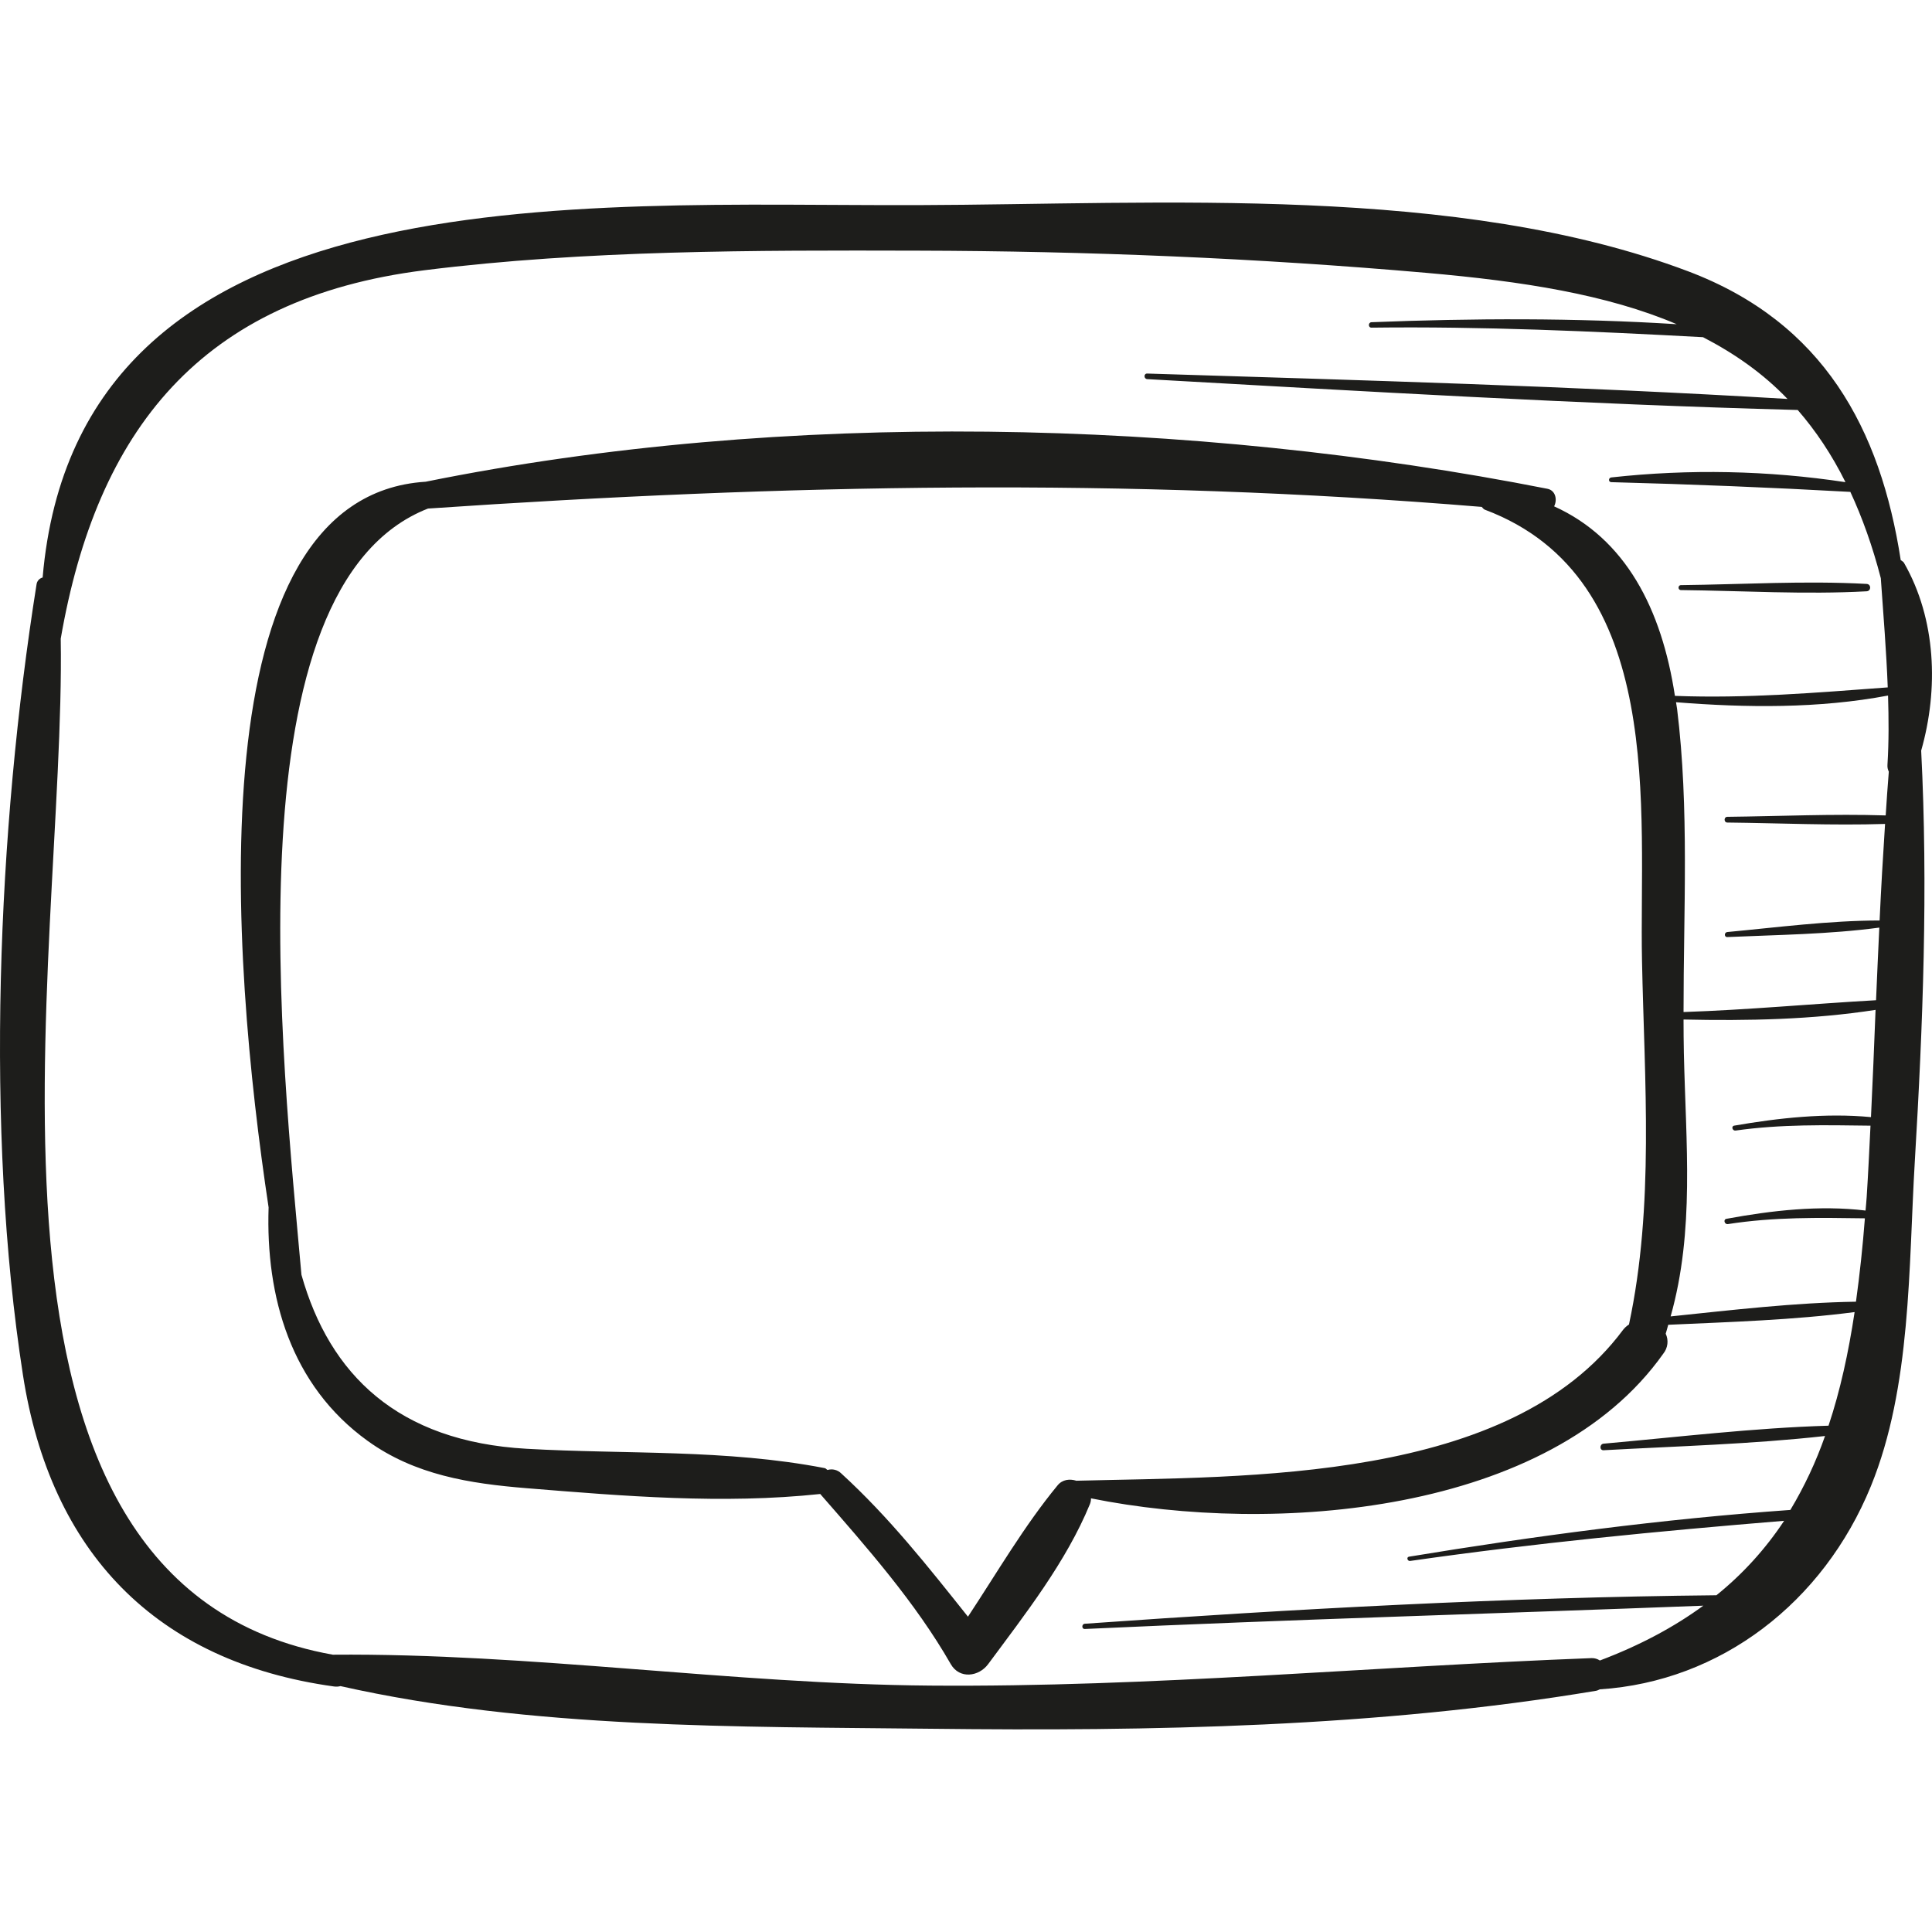
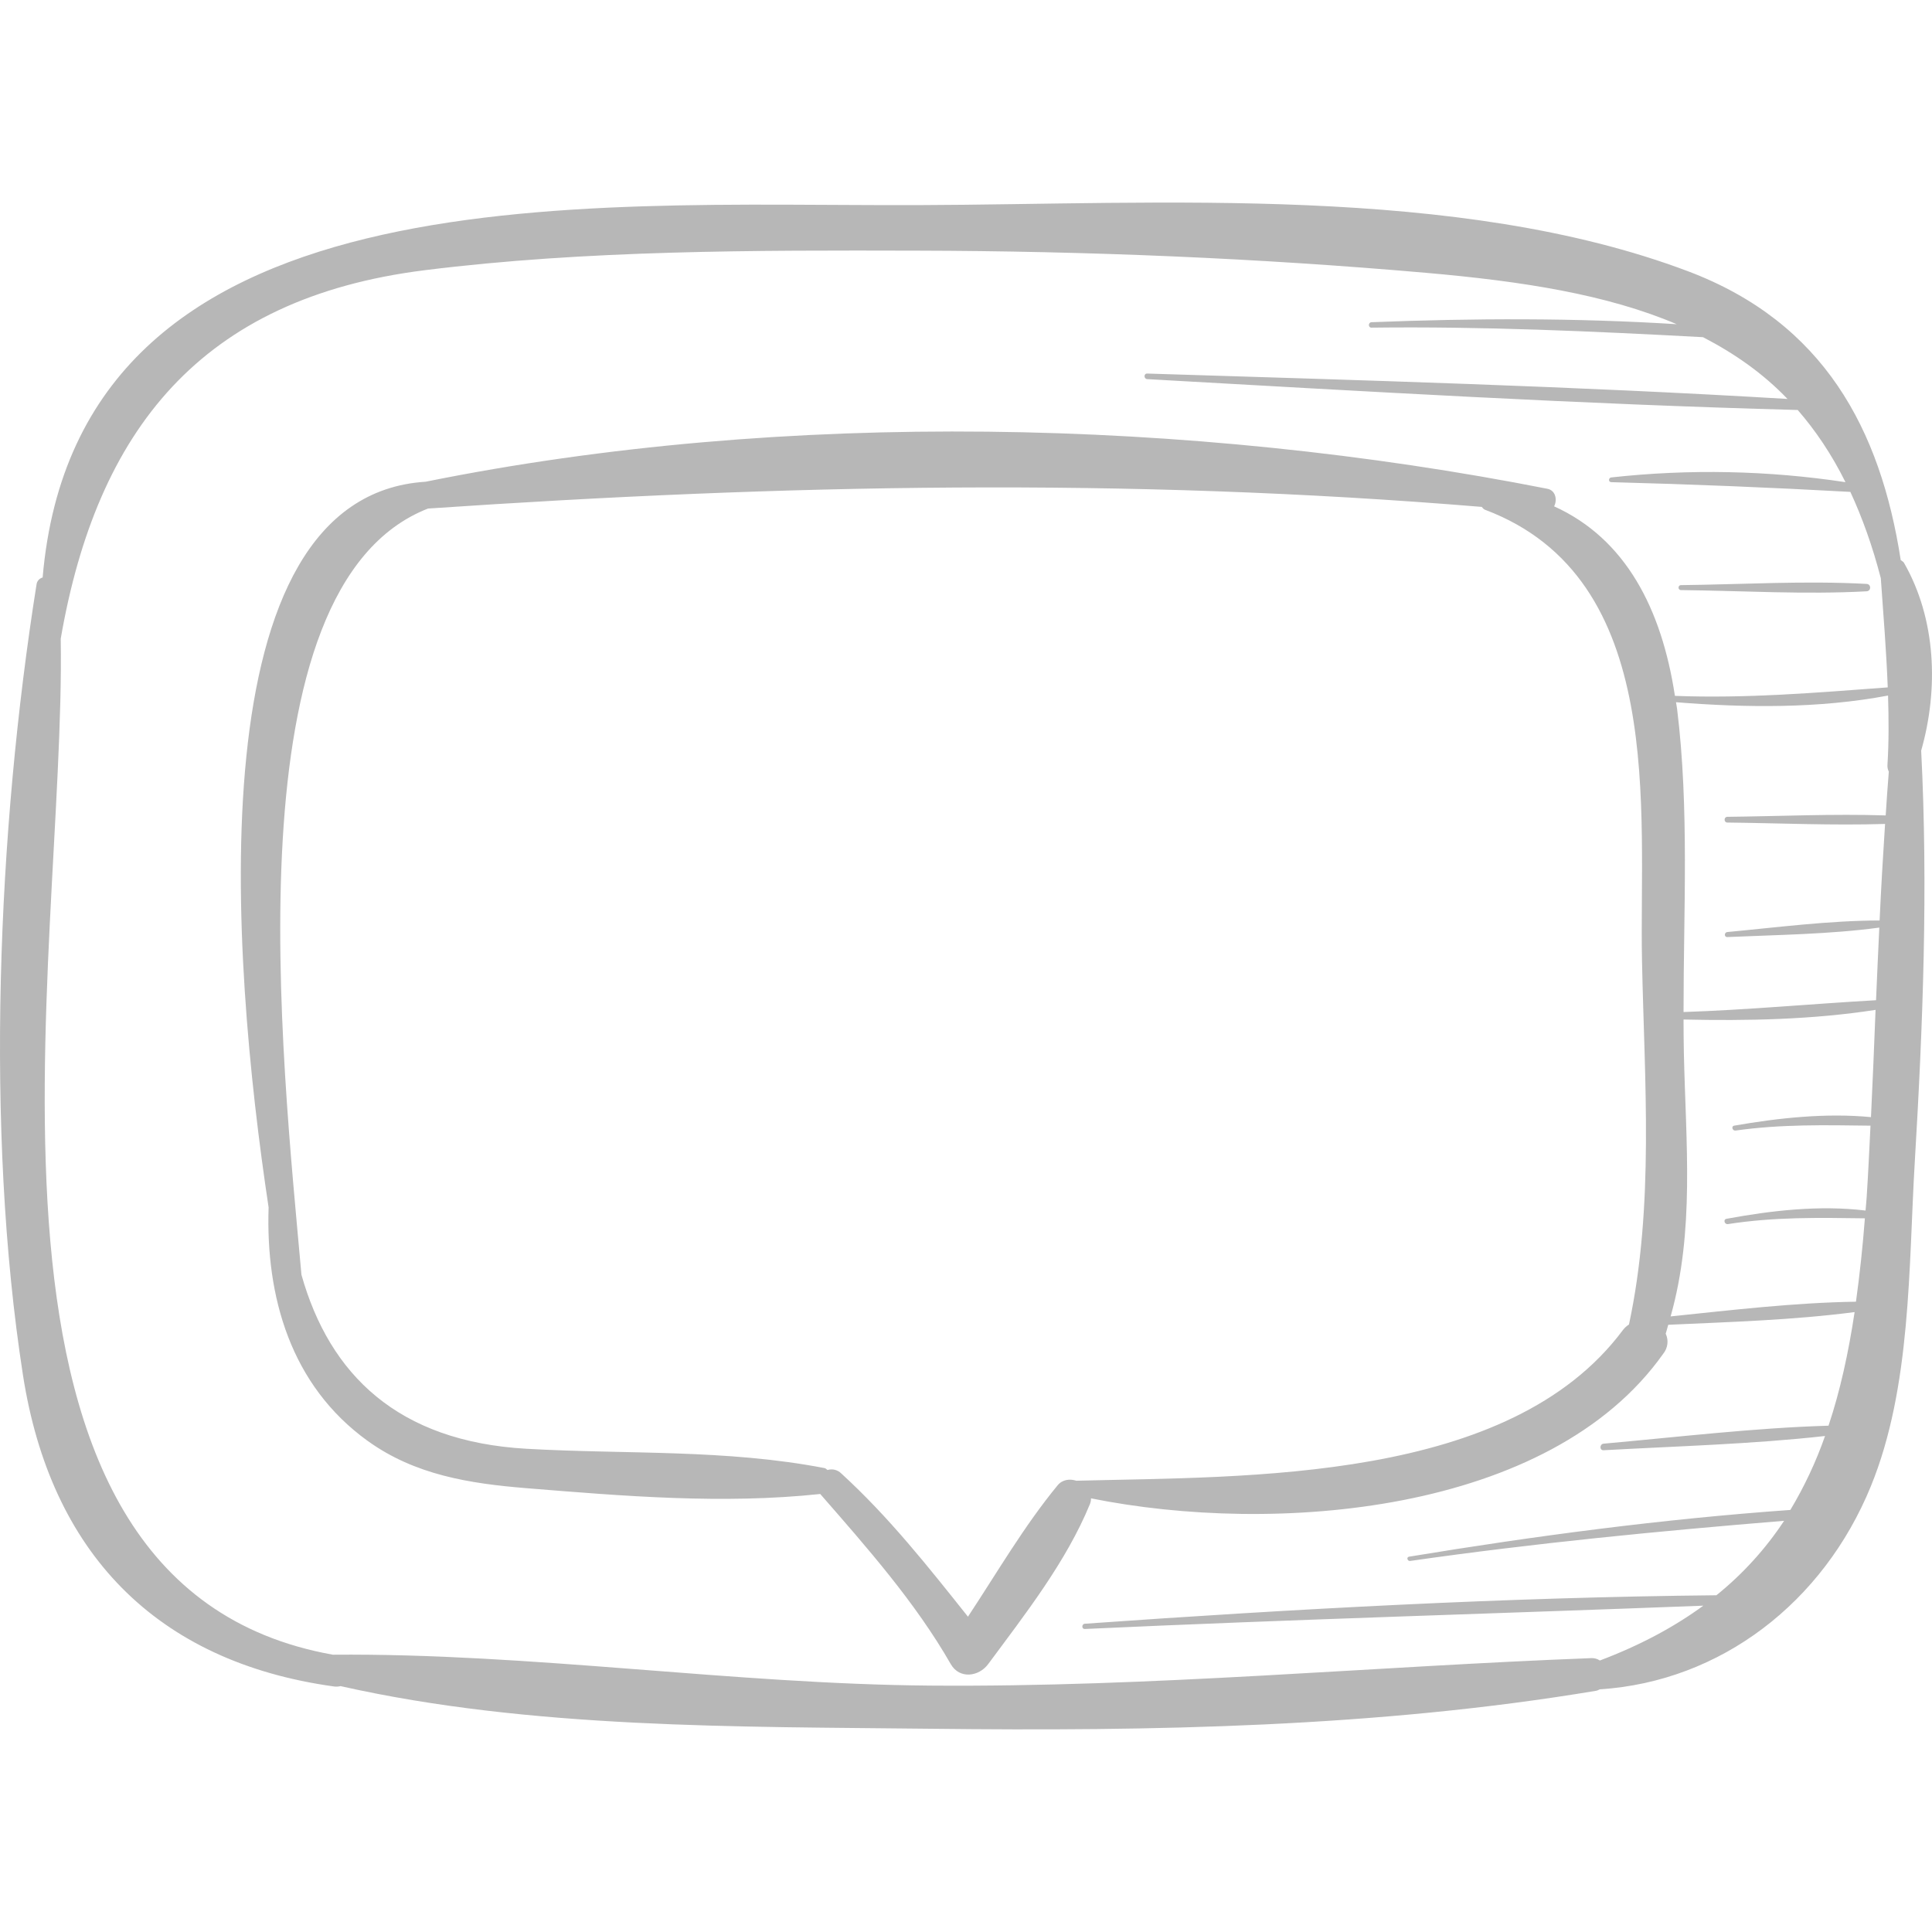
<svg xmlns="http://www.w3.org/2000/svg" viewBox="0 0 52.651 52.651">
-   <g fill="#1d1d1b">
+   <g fill="#b7b7b7">
    <path d="M51.888 15.339c-.021-.037-.059-.05-.089-.074-.552-3.569-2.096-6.474-5.793-7.871-6.289-2.375-14.395-1.825-20.997-1.804-9.235.029-22.889-.984-23.847 10.148a.225.225 0 0 0-.167.193c-1.062 6.68-1.408 14.85-.37 21.538.749 4.828 3.614 7.818 8.478 8.491a.45.45 0 0 0 .177-.01c5.183 1.168 10.851 1.102 16.073 1.162 6.037.07 12.18-.038 18.145-1.035.039-.007.068-.025.1-.039 3.294-.213 6.091-2.364 7.387-5.535 1.107-2.711 1.026-5.983 1.197-8.843.223-3.736.365-7.471.174-11.204.478-1.678.41-3.583-.468-5.117zm-2.057 23.514c-2.04.061-4.099.309-6.129.49-.113.01-.116.186 0 .179 2.001-.111 4.038-.165 6.034-.388a10.942 10.942 0 0 1-.945 2.015c-3.483.248-6.948.706-10.393 1.274-.077.013-.043.127.032.116 3.388-.486 6.783-.814 10.191-1.094a8.916 8.916 0 0 1-1.845 2.029c-5.741.057-11.486.372-17.211.776-.091.006-.093.148 0 .143 5.617-.26 11.236-.419 16.854-.635-.79.578-1.718 1.078-2.819 1.494a.388.388 0 0 0-.223-.065c-6.019.229-11.991.797-18.024.749-5.402-.043-10.887-.888-16.283-.842-10.788-1.929-7.271-18.903-7.415-27.689.983-5.67 3.805-9.276 9.918-10.041 4.407-.551 9.002-.544 13.436-.533 4.624.011 9.258.202 13.864.605 2.628.23 4.919.59 6.821 1.399-2.767-.174-5.552-.163-8.318-.054-.094.004-.095.149 0 .148 3.022-.037 6.021.098 9.035.26.855.443 1.632.983 2.302 1.683-5.808-.347-11.634-.511-17.449-.692-.098-.003-.097.146 0 .152 5.903.332 11.817.684 17.728.841.49.565.926 1.212 1.301 1.967a24.625 24.625 0 0 0-6.382-.129c-.08.009-.085.126 0 .129 2.181.057 4.337.144 6.515.265.323.698.603 1.474.83 2.352.071 1.003.151 1.987.189 2.976-1.949.144-3.845.306-5.8.231-.361-2.369-1.34-4.281-3.292-5.165.09-.173.045-.434-.184-.479-9.717-1.913-20.776-2.172-30.569-.192-6.294.396-5.308 12.963-4.28 19.776-.081 2.434.601 4.851 2.699 6.363 1.289.929 2.778 1.163 4.328 1.289 2.655.216 5.354.441 8.008.158l.003.006c1.268 1.453 2.591 2.951 3.552 4.63.239.417.767.343 1.02 0 1.009-1.363 2.125-2.784 2.773-4.361a.417.417 0 0 0 .029-.156c4.974 1.004 12.5.441 15.599-3.947a.514.514 0 0 0 .063-.54c.027-.081.044-.162.069-.243 1.689-.077 3.408-.128 5.079-.346-.167 1.108-.393 2.144-.711 3.096zm-5.083-12.671c.067 3.29.338 6.677-.355 9.913a.638.638 0 0 0-.162.147c-3.096 4.166-10.205 3.99-14.898 4.111-.18-.057-.379-.035-.51.124-.912 1.106-1.647 2.375-2.444 3.581-1.089-1.367-2.146-2.708-3.453-3.904a.377.377 0 0 0-.374-.094c-.03-.015-.04-.043-.079-.051-2.696-.52-5.396-.372-8.125-.527-3.506-.199-5.366-2.021-6.133-4.742-.525-5.913-1.985-18.756 3.449-20.881 9.751-.663 18.986-.849 28.716-.045.028.026.046.061.085.076 4.979 1.871 4.201 8.228 4.283 12.292zm6.24 4.262c-1.234-.118-2.516.022-3.727.232-.089.015-.05.146.037.134 1.24-.175 2.44-.149 3.677-.133-.032.648-.062 1.296-.104 1.944-.008.127-.021.244-.031.369-1.253-.151-2.555-.003-3.79.225-.096.018-.054.159.04.144 1.257-.196 2.469-.175 3.732-.157a37.53 37.53 0 0 1-.243 2.272c-1.676.026-3.377.227-5.051.401.659-2.335.415-4.718.361-7.175a46.47 46.47 0 0 1-.009-.916c1.737.039 3.522.003 5.233-.263-.038.975-.078 1.949-.125 2.923zm.401-8.222c-1.434-.046-2.881.022-4.315.038-.1.001-.1.155 0 .156 1.428.016 2.87.083 4.298.038-.058.877-.108 1.754-.149 2.631-1.375.002-2.783.187-4.151.315-.086.008-.089.141 0 .137 1.369-.061 2.783-.075 4.143-.258-.03.66-.062 1.319-.089 1.979-1.751.099-3.491.263-5.246.322-.002-2.747.159-5.552-.176-8.262-.008-.062-.021-.12-.029-.181 1.908.153 3.899.174 5.778-.182.019.624.024 1.251-.016 1.891a.351.351 0 0 0 .037.183c-.034.398-.058.796-.085 1.193z" />
    <path d="M50.869 15.913c-1.676-.092-3.381.014-5.06.033-.087.001-.087.134 0 .135 1.679.018 3.384.125 5.06.033.129-.008.129-.194 0-.201z" />
  </g>
</svg>
